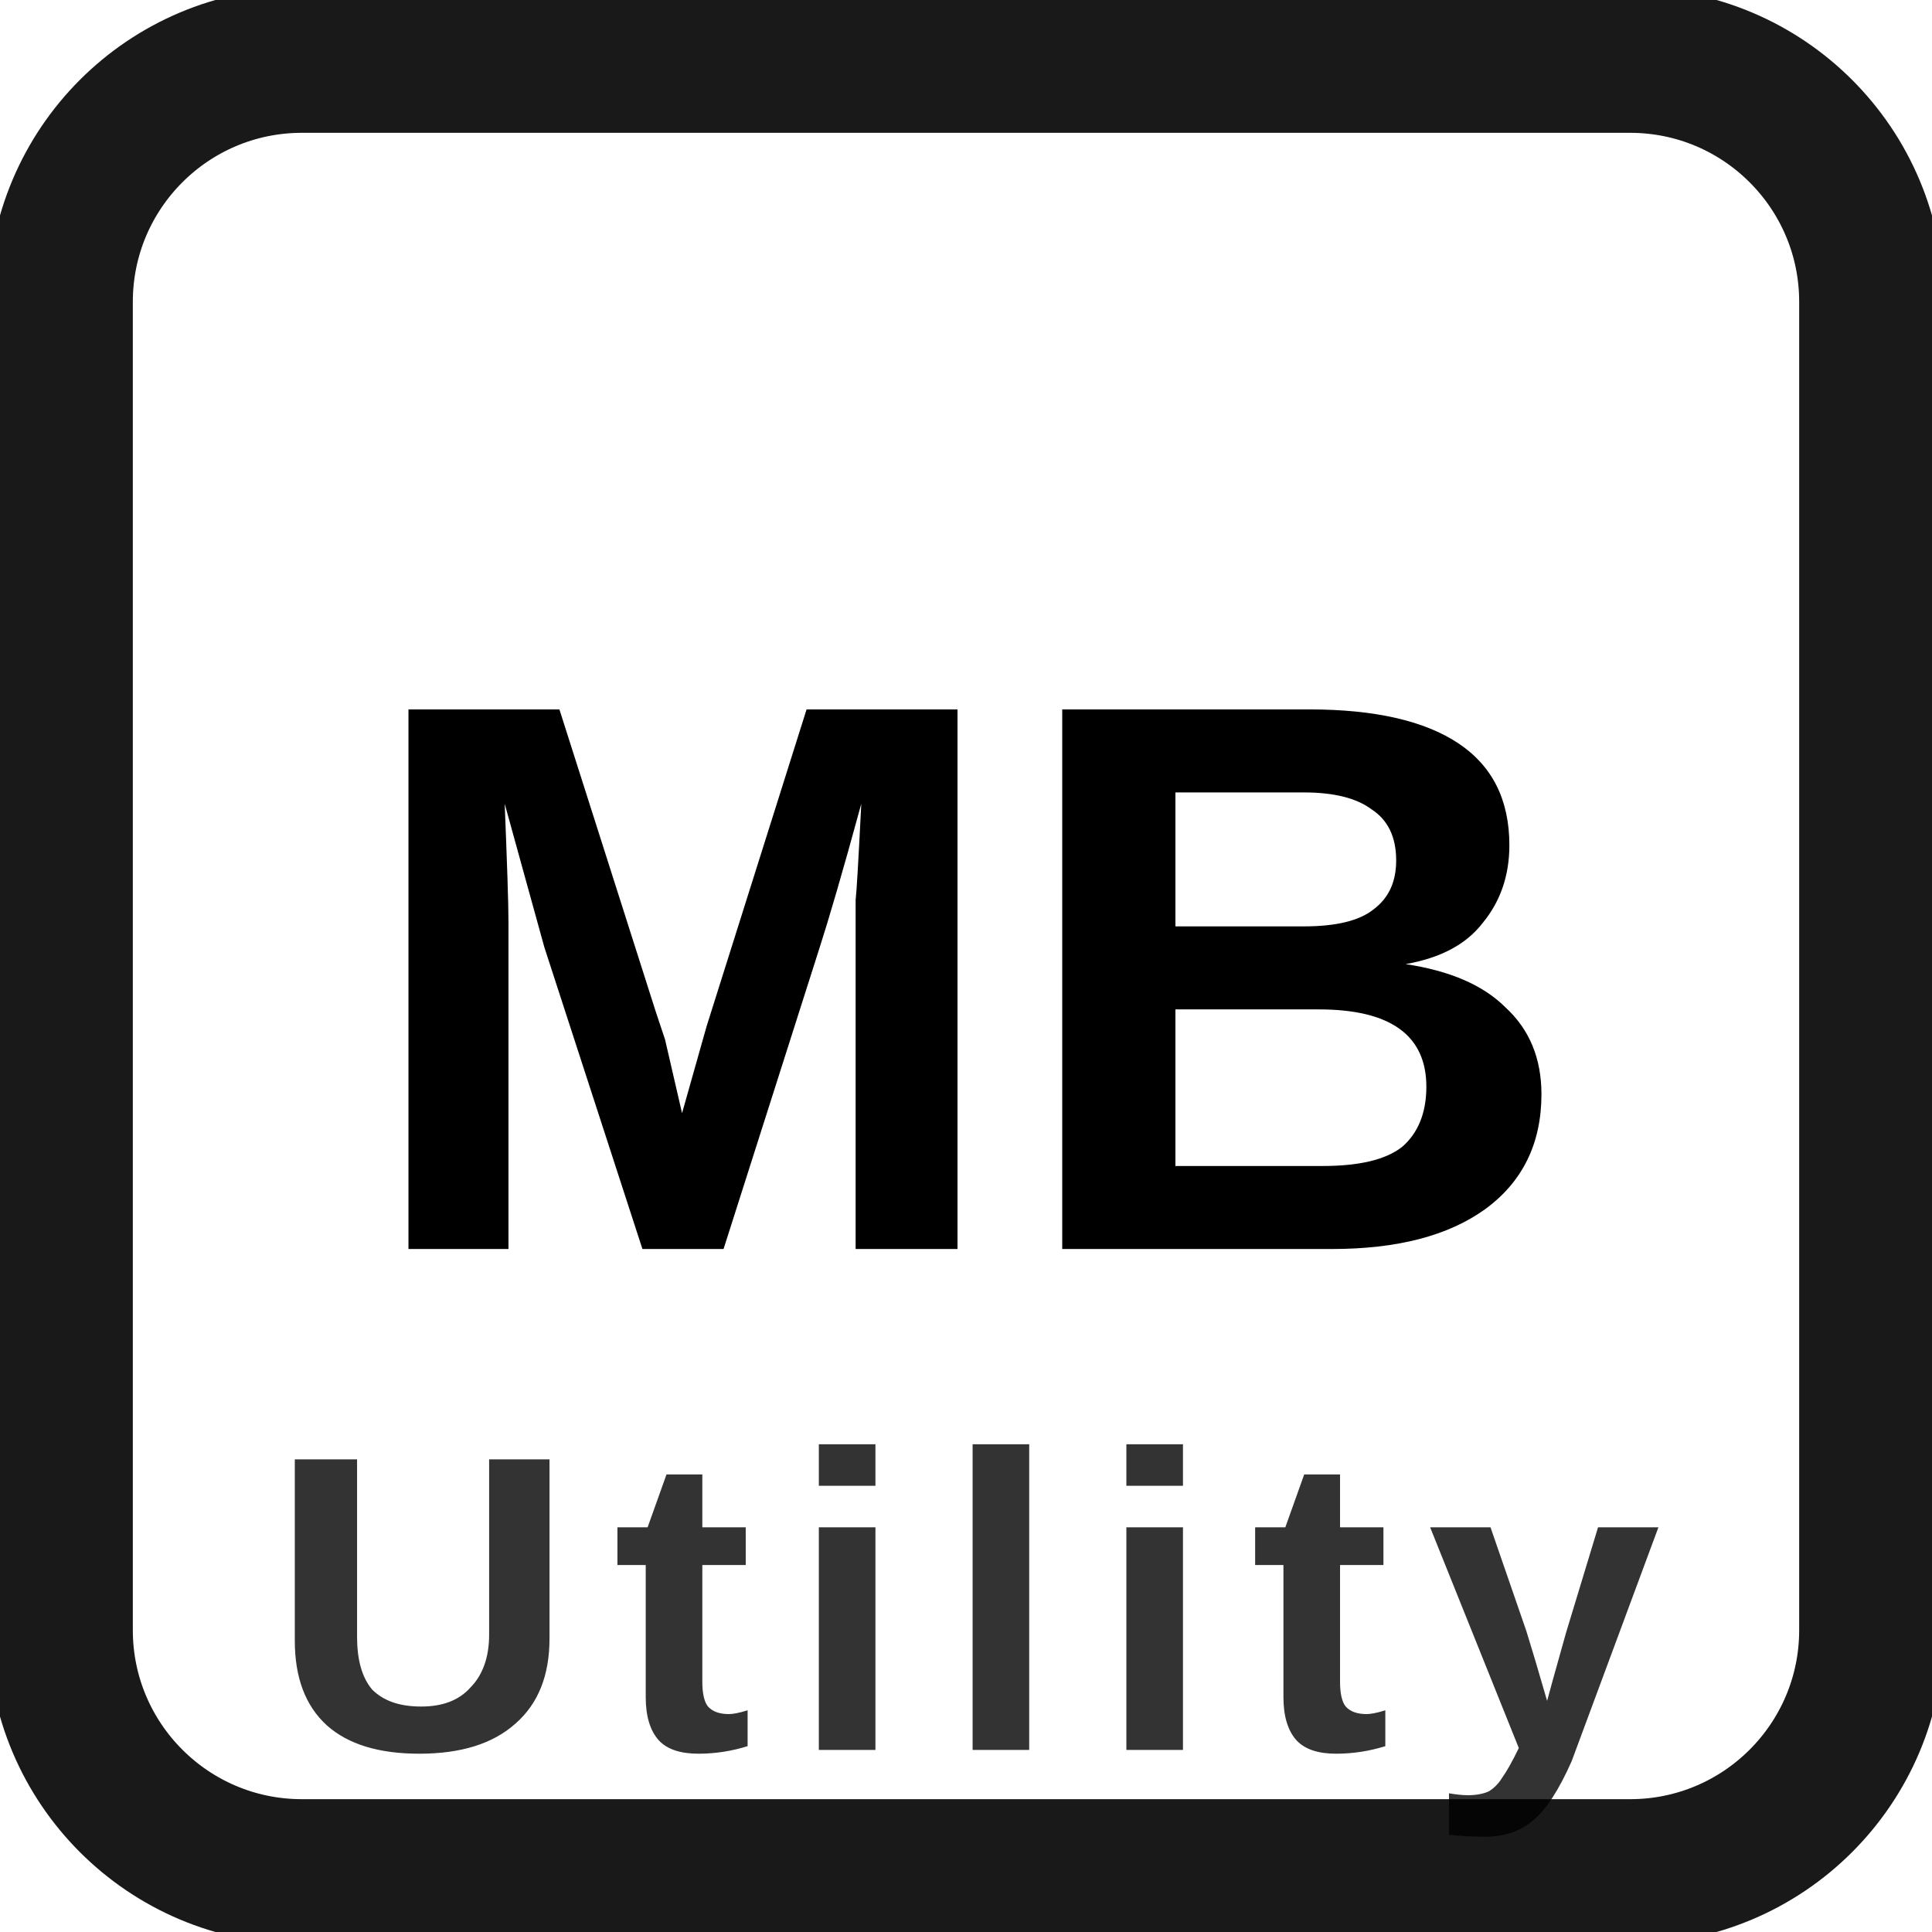
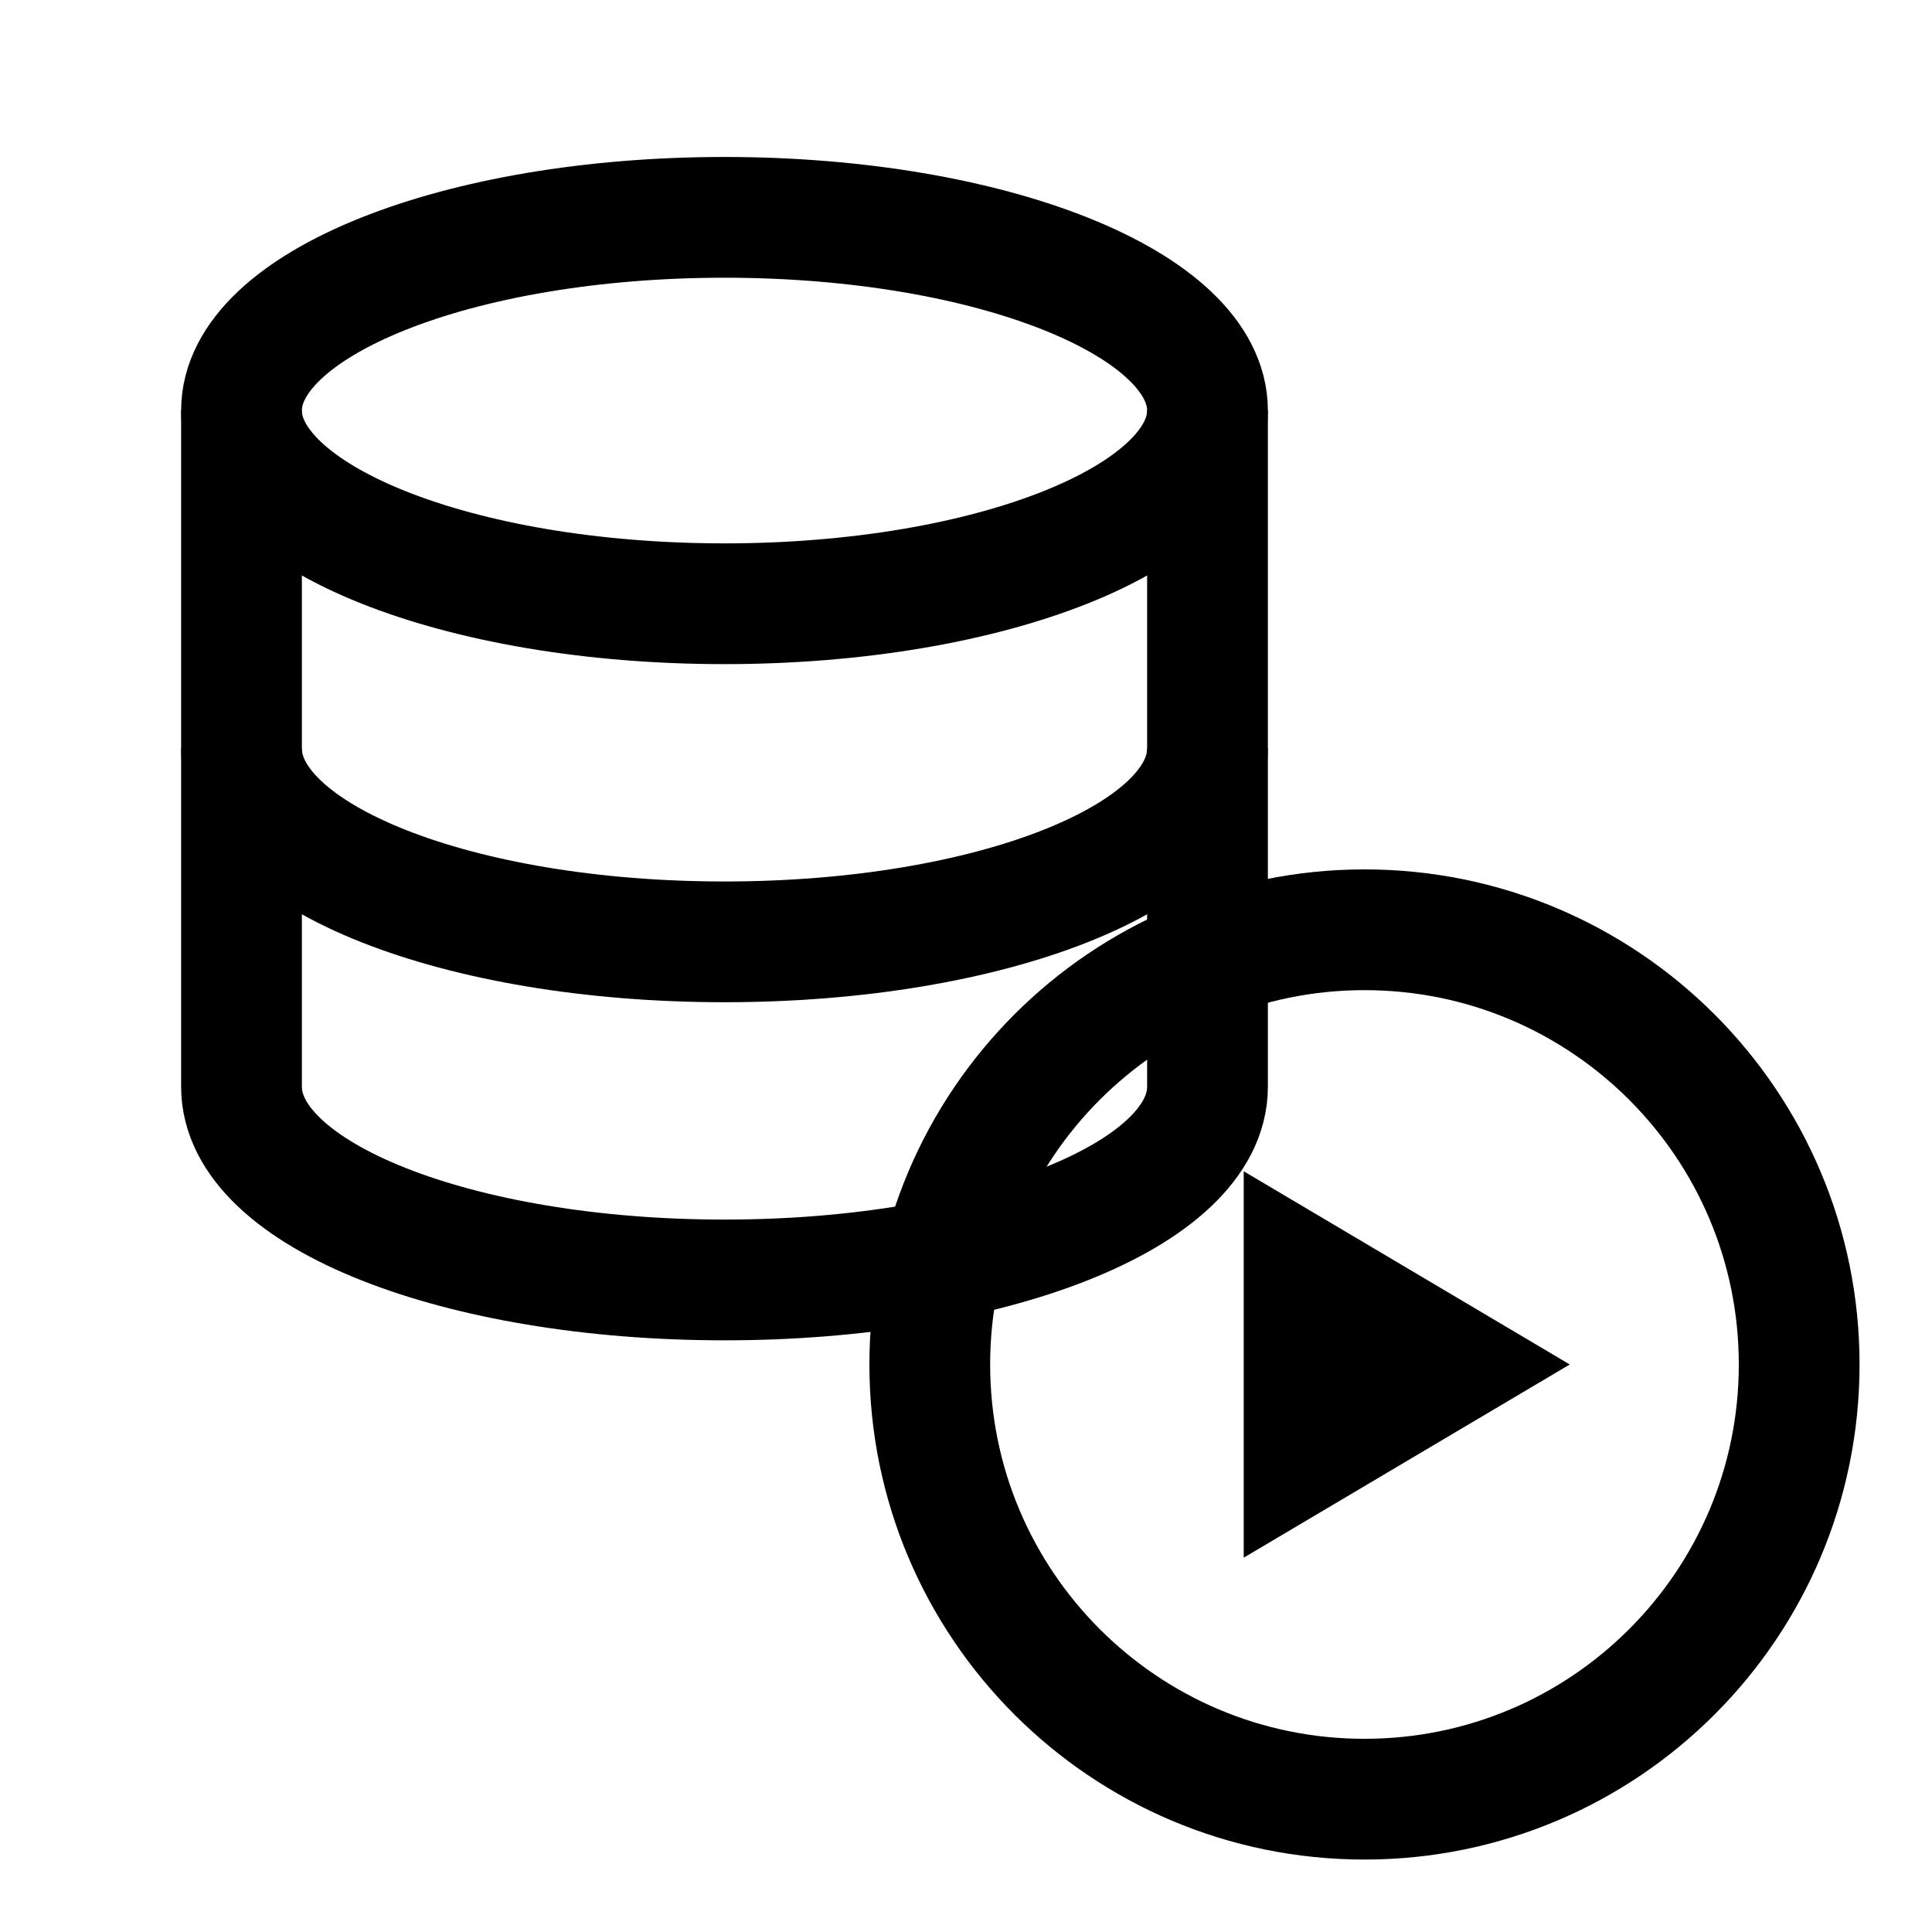
<svg xmlns="http://www.w3.org/2000/svg" viewBox="0 0 16 16">
-   <rect x="0.5" y="0.5" width="15" height="15" rx="2" fill="none" stroke="currentColor" stroke-width="1.2" opacity="0.9" />
-   <text x="8" y="8.5" text-anchor="middle" dominant-baseline="middle" font-family="Arial,'Helvetica Neue',sans-serif" font-size="6.5" font-weight="900" fill="currentColor">MB</text>
-   <text x="8" y="13.5" text-anchor="middle" dominant-baseline="middle" font-family="Arial,'Helvetica Neue',sans-serif" font-size="3.5" font-weight="700" letter-spacing="0.3" fill="currentColor" opacity="0.8">Utility</text>
+   <g fill="none" stroke="currentColor" stroke-width="1" stroke-linejoin="round">
+     <ellipse cx="6" cy="3.4" rx="4" ry="1.6" />
+     <path d="M2,3.4 V9 C2,9.9 3.8,10.6 6,10.6 C8.2,10.6 10,9.9 10,9 V3.4" />
+     <path d="M2,6.2 C2,7.1 3.8,7.8 6,7.8 C8.2,7.8 10,7.1 10,6.2" />
+   </g>
+   <circle cx="11.3" cy="11.3" r="3.6" fill="none" stroke="currentColor" stroke-width="1" />
+   <path d="M10.3,9.7 L13,11.3 L10.3,12.9 Z" fill="currentColor" />
</svg>
